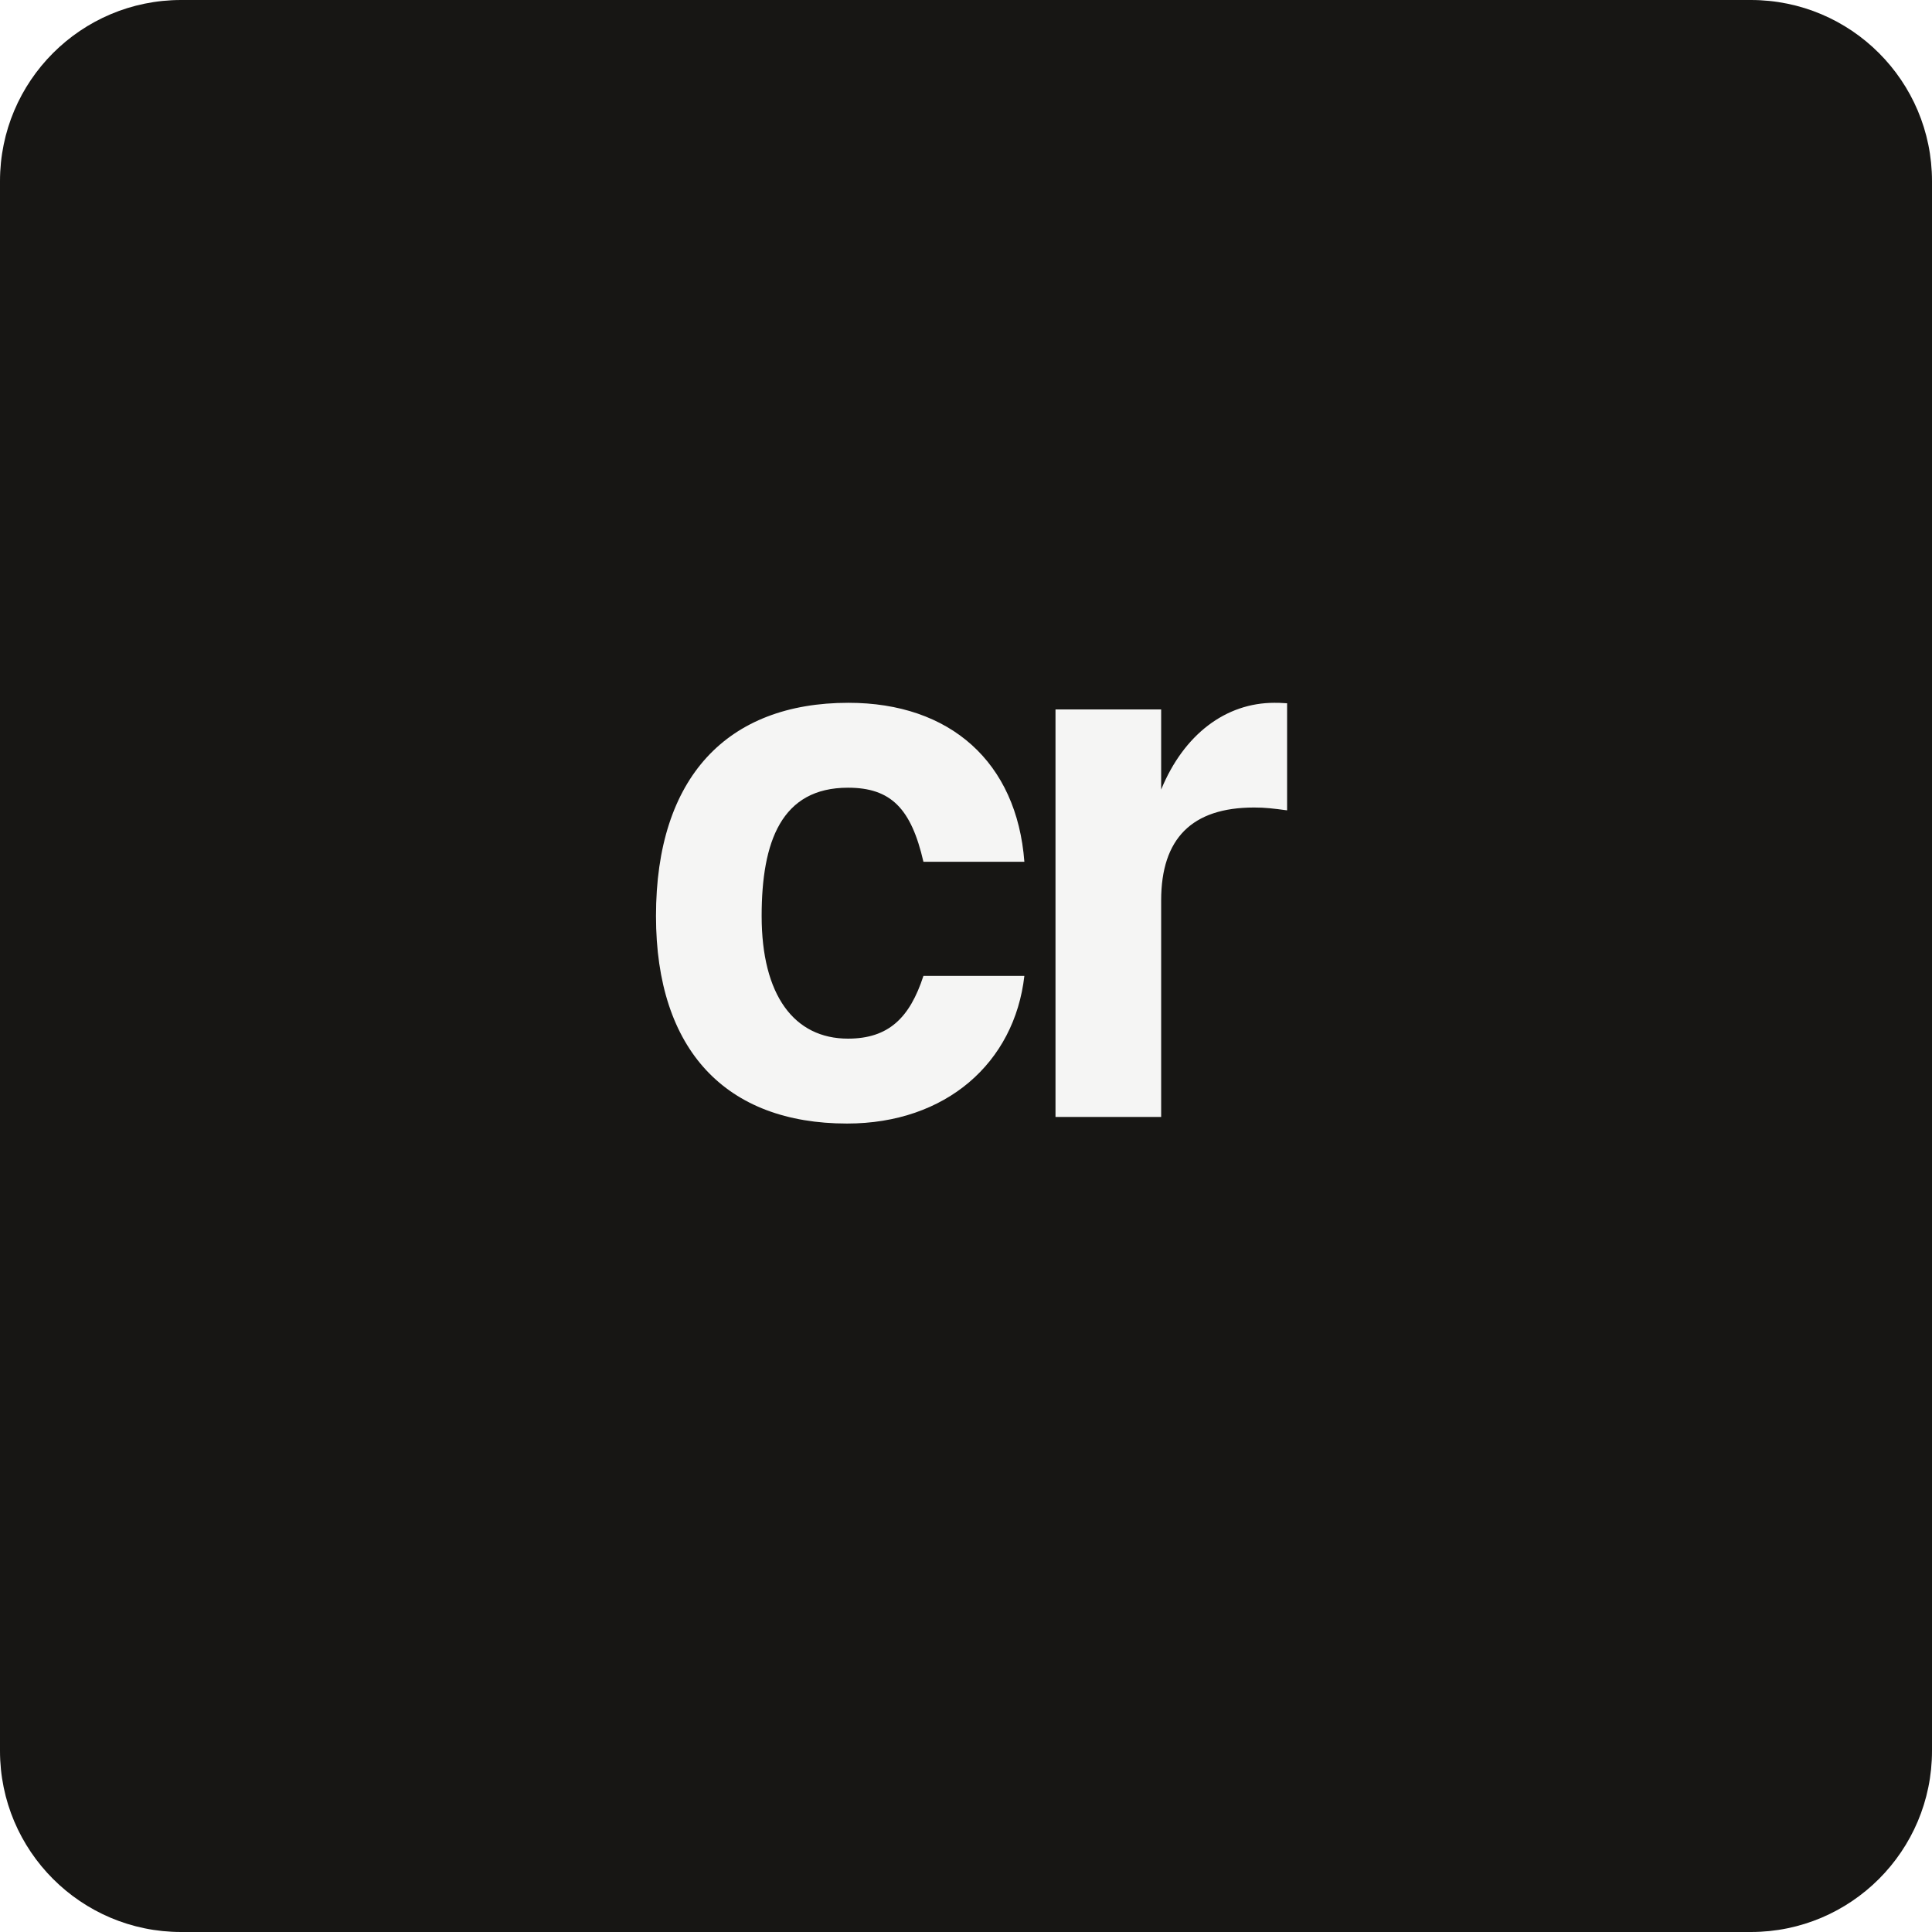
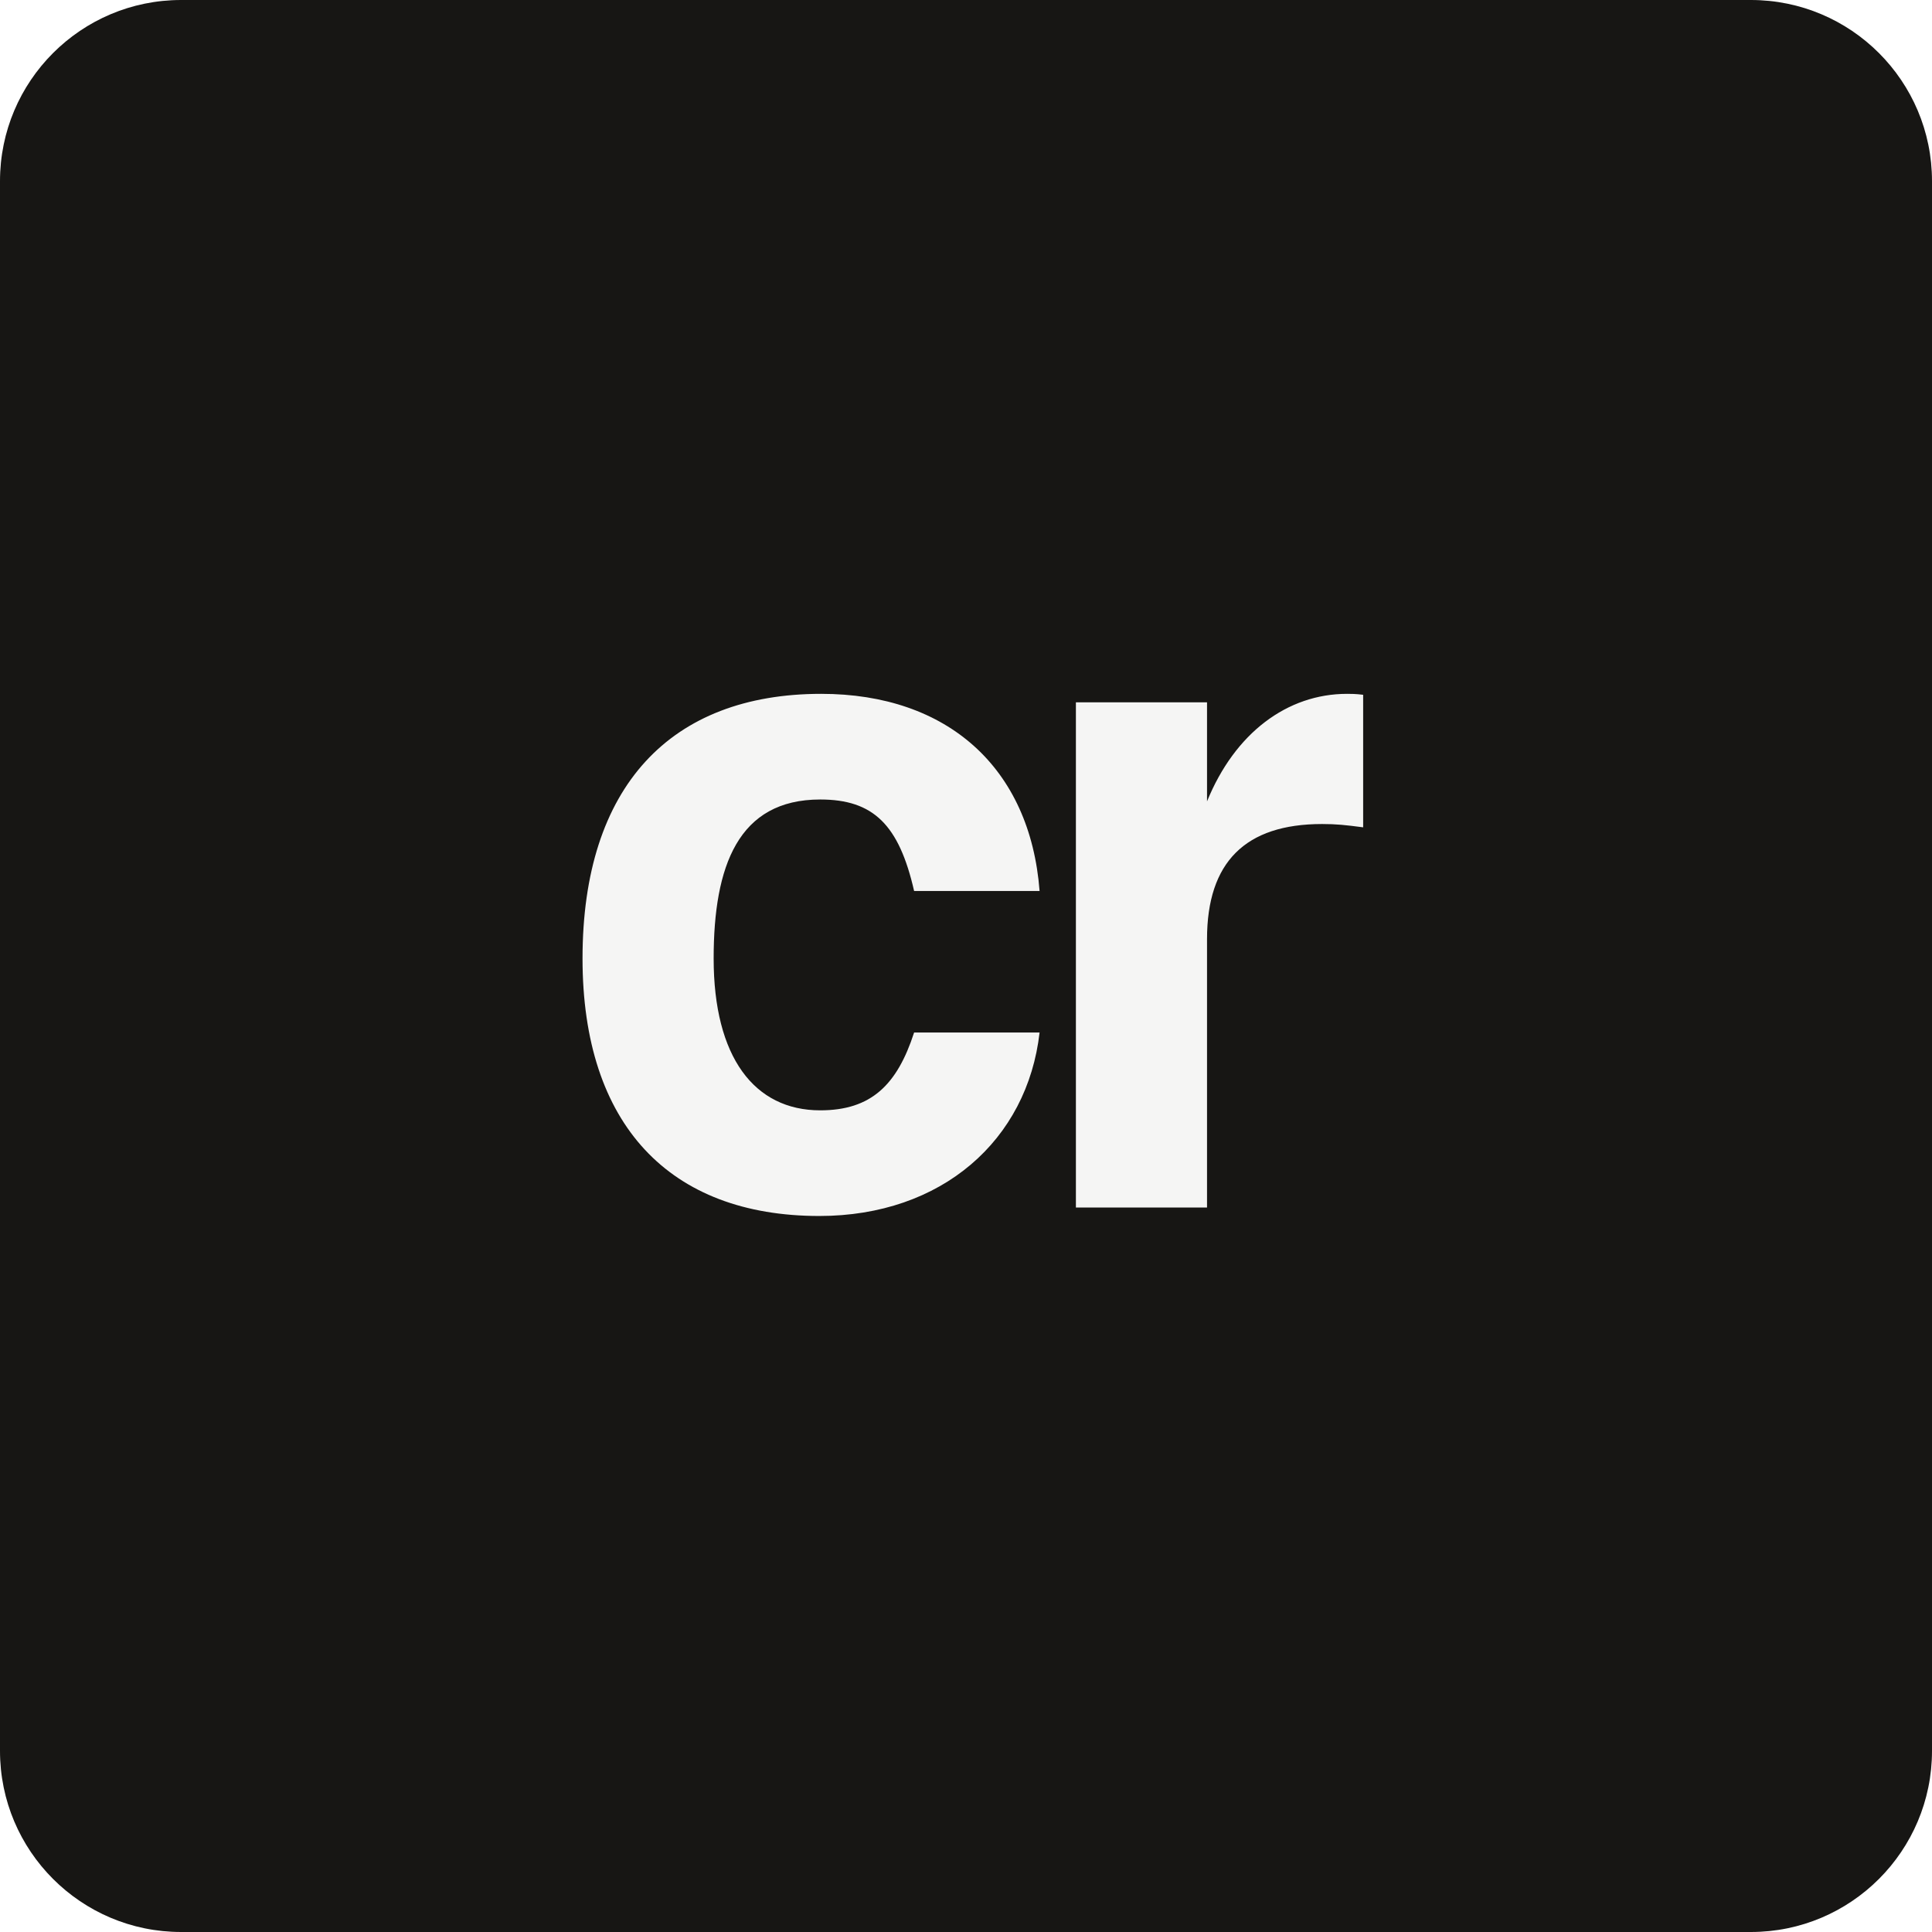
<svg xmlns="http://www.w3.org/2000/svg" viewBox="0 0 64 64" role="img" aria-labelledby="title">
  <rect width="64" height="64" rx="6" fill="#171614" />
-   <text x="32" y="37" fill="#f5f5f4" font-family="'Instrument Sans', 'Helvetica Neue', sans-serif" font-size="25" font-weight="600" letter-spacing="-1.4" text-anchor="middle">
+   <text x="32" y="40" fill="#f5f5f4" font-family="'Instrument Sans', 'Helvetica Neue', sans-serif" font-size="31" font-weight="600" letter-spacing="-1.8" text-anchor="middle">
    cr
  </text>
</svg>
